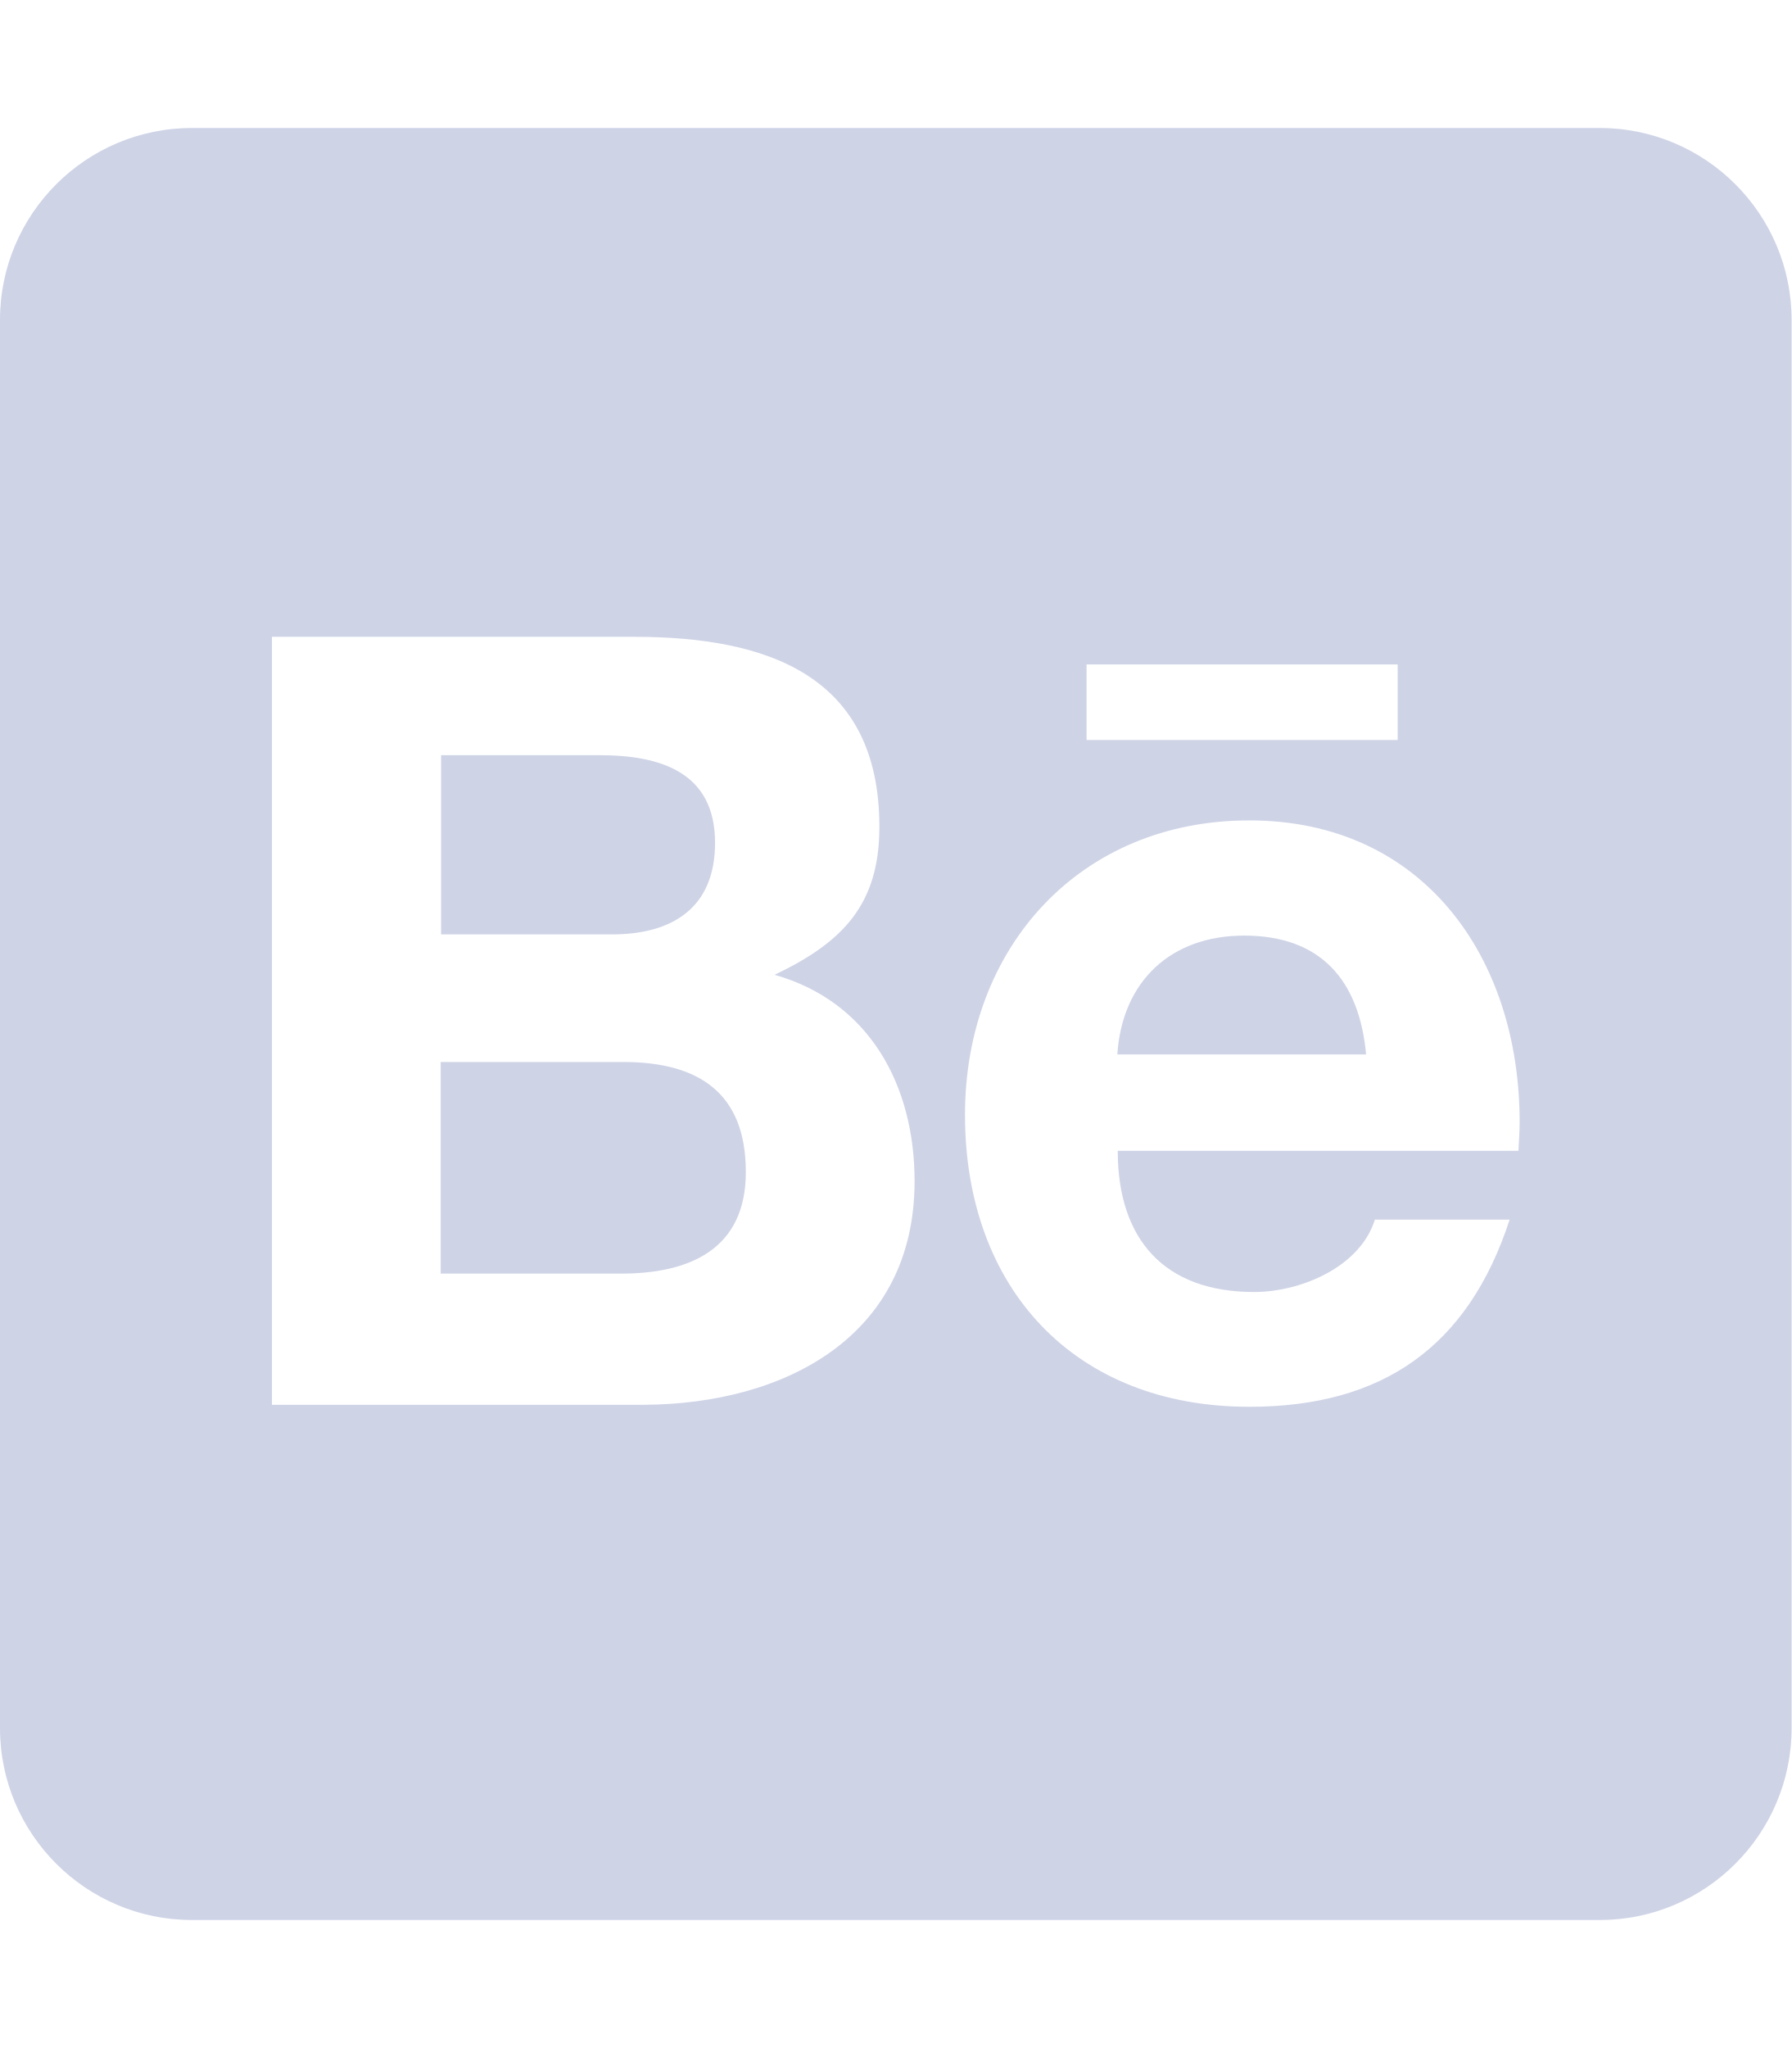
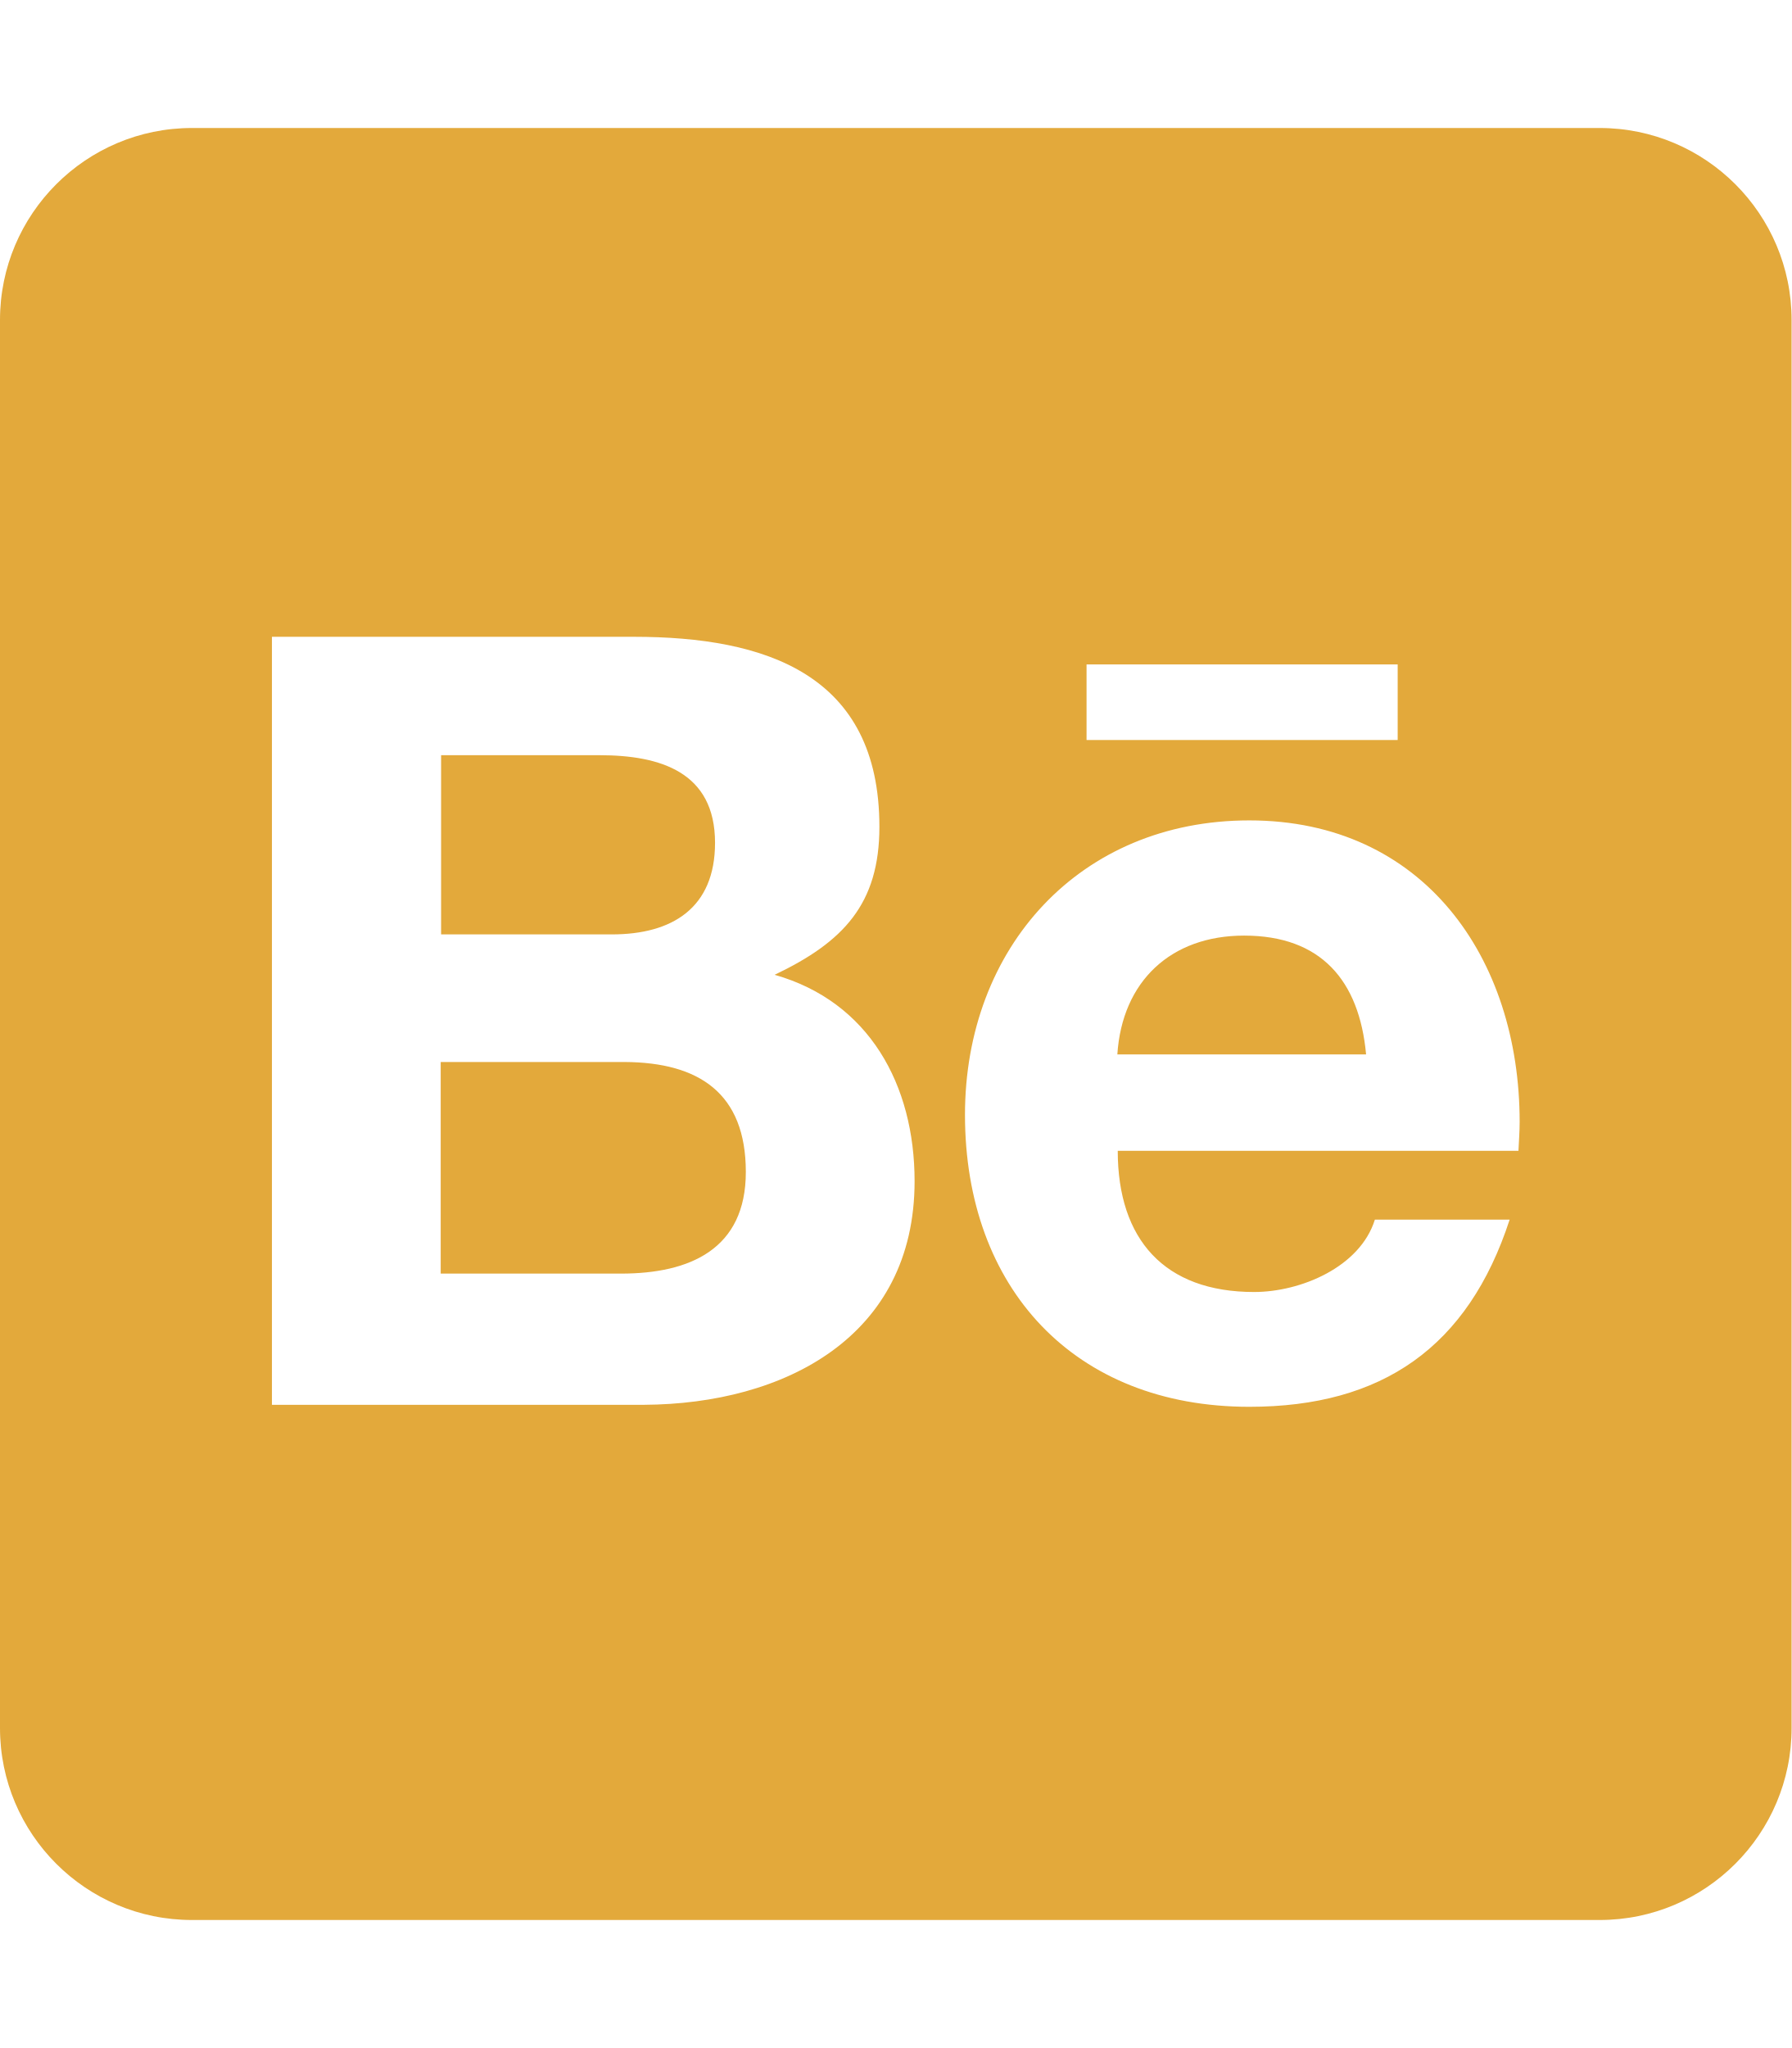
- <svg xmlns="http://www.w3.org/2000/svg" fill="#ced3e6" data-icon="behance-square" class="svg-behance" role="img" viewBox="0 0 448 512">
+ <svg xmlns="http://www.w3.org/2000/svg" fill="#e3a93b" data-icon="behance-square" class="svg-behance" role="img" viewBox="0 0 448 512">
  <path d="M186.5 293c0 19.3-14 25.4-31.2 25.4h-45.1v-52.9h46c18.6.1 30.3 7.8 30.3 27.5zm-7.7-82.3c0-17.7-13.7-21.9-28.9-21.9h-39.6v44.8H153c15.1 0 25.8-6.6 25.8-22.9zm132.3 23.2c-18.3 0-30.5 11.4-31.7 29.7h62.2c-1.7-18.5-11.3-29.7-30.5-29.7zM448 80v352c0 26.5-21.5 48-48 48H48c-26.5 0-48-21.5-48-48V80c0-26.5 21.5-48 48-48h352c26.5 0 48 21.5 48 48zM271.7 185h77.8v-18.9h-77.8V185zm-43 110.3c0-24.1-11.4-44.9-35-51.6 17.2-8.2 26.2-17.7 26.2-37 0-38.2-28.5-47.5-61.4-47.5H68v192h93.1c34.9-.2 67.6-16.9 67.6-55.9zM380 280.5c0-41.1-24.1-75.4-67.6-75.4-42.4 0-71.1 31.8-71.1 73.6 0 43.3 27.3 73 71.1 73 33.2 0 54.7-14.9 65.1-46.8h-33.7c-3.7 11.9-18.6 18.1-30.2 18.1-22.4 0-34.1-13.1-34.1-35.3h100.2c.1-2.3.3-4.8.3-7.2z" />
</svg>
